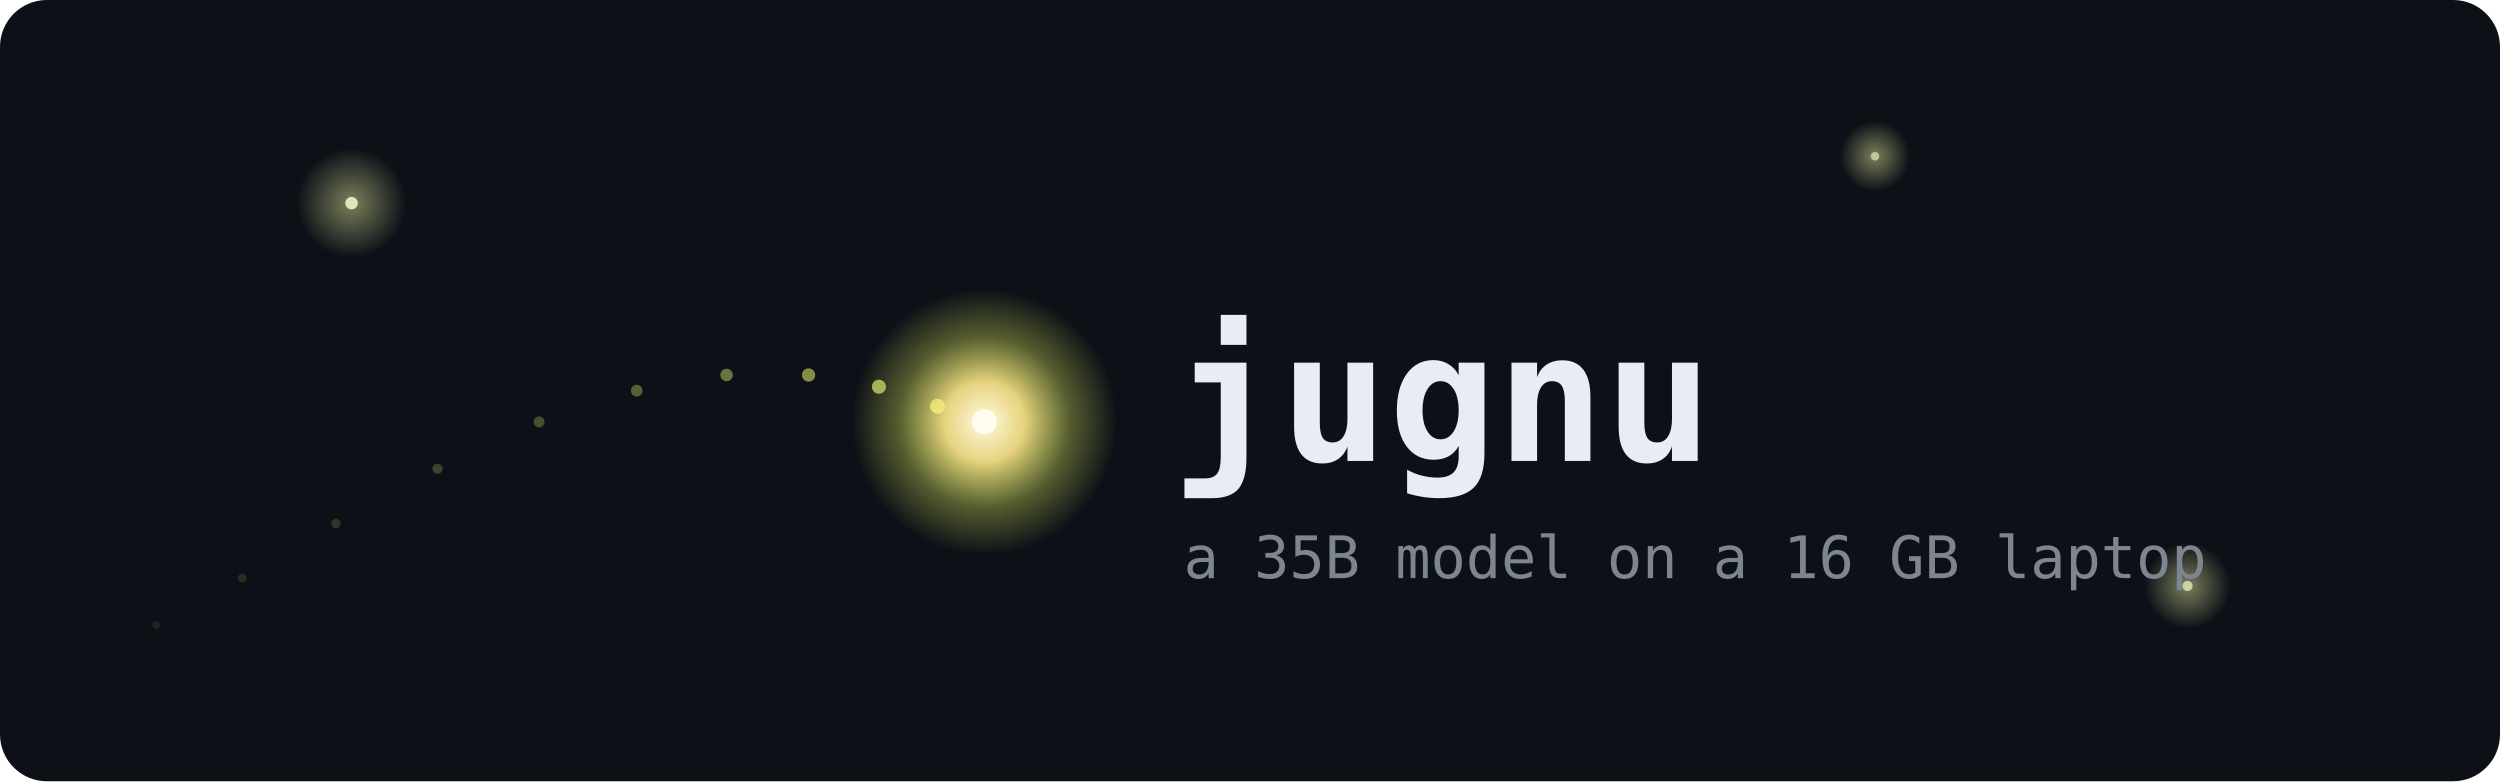
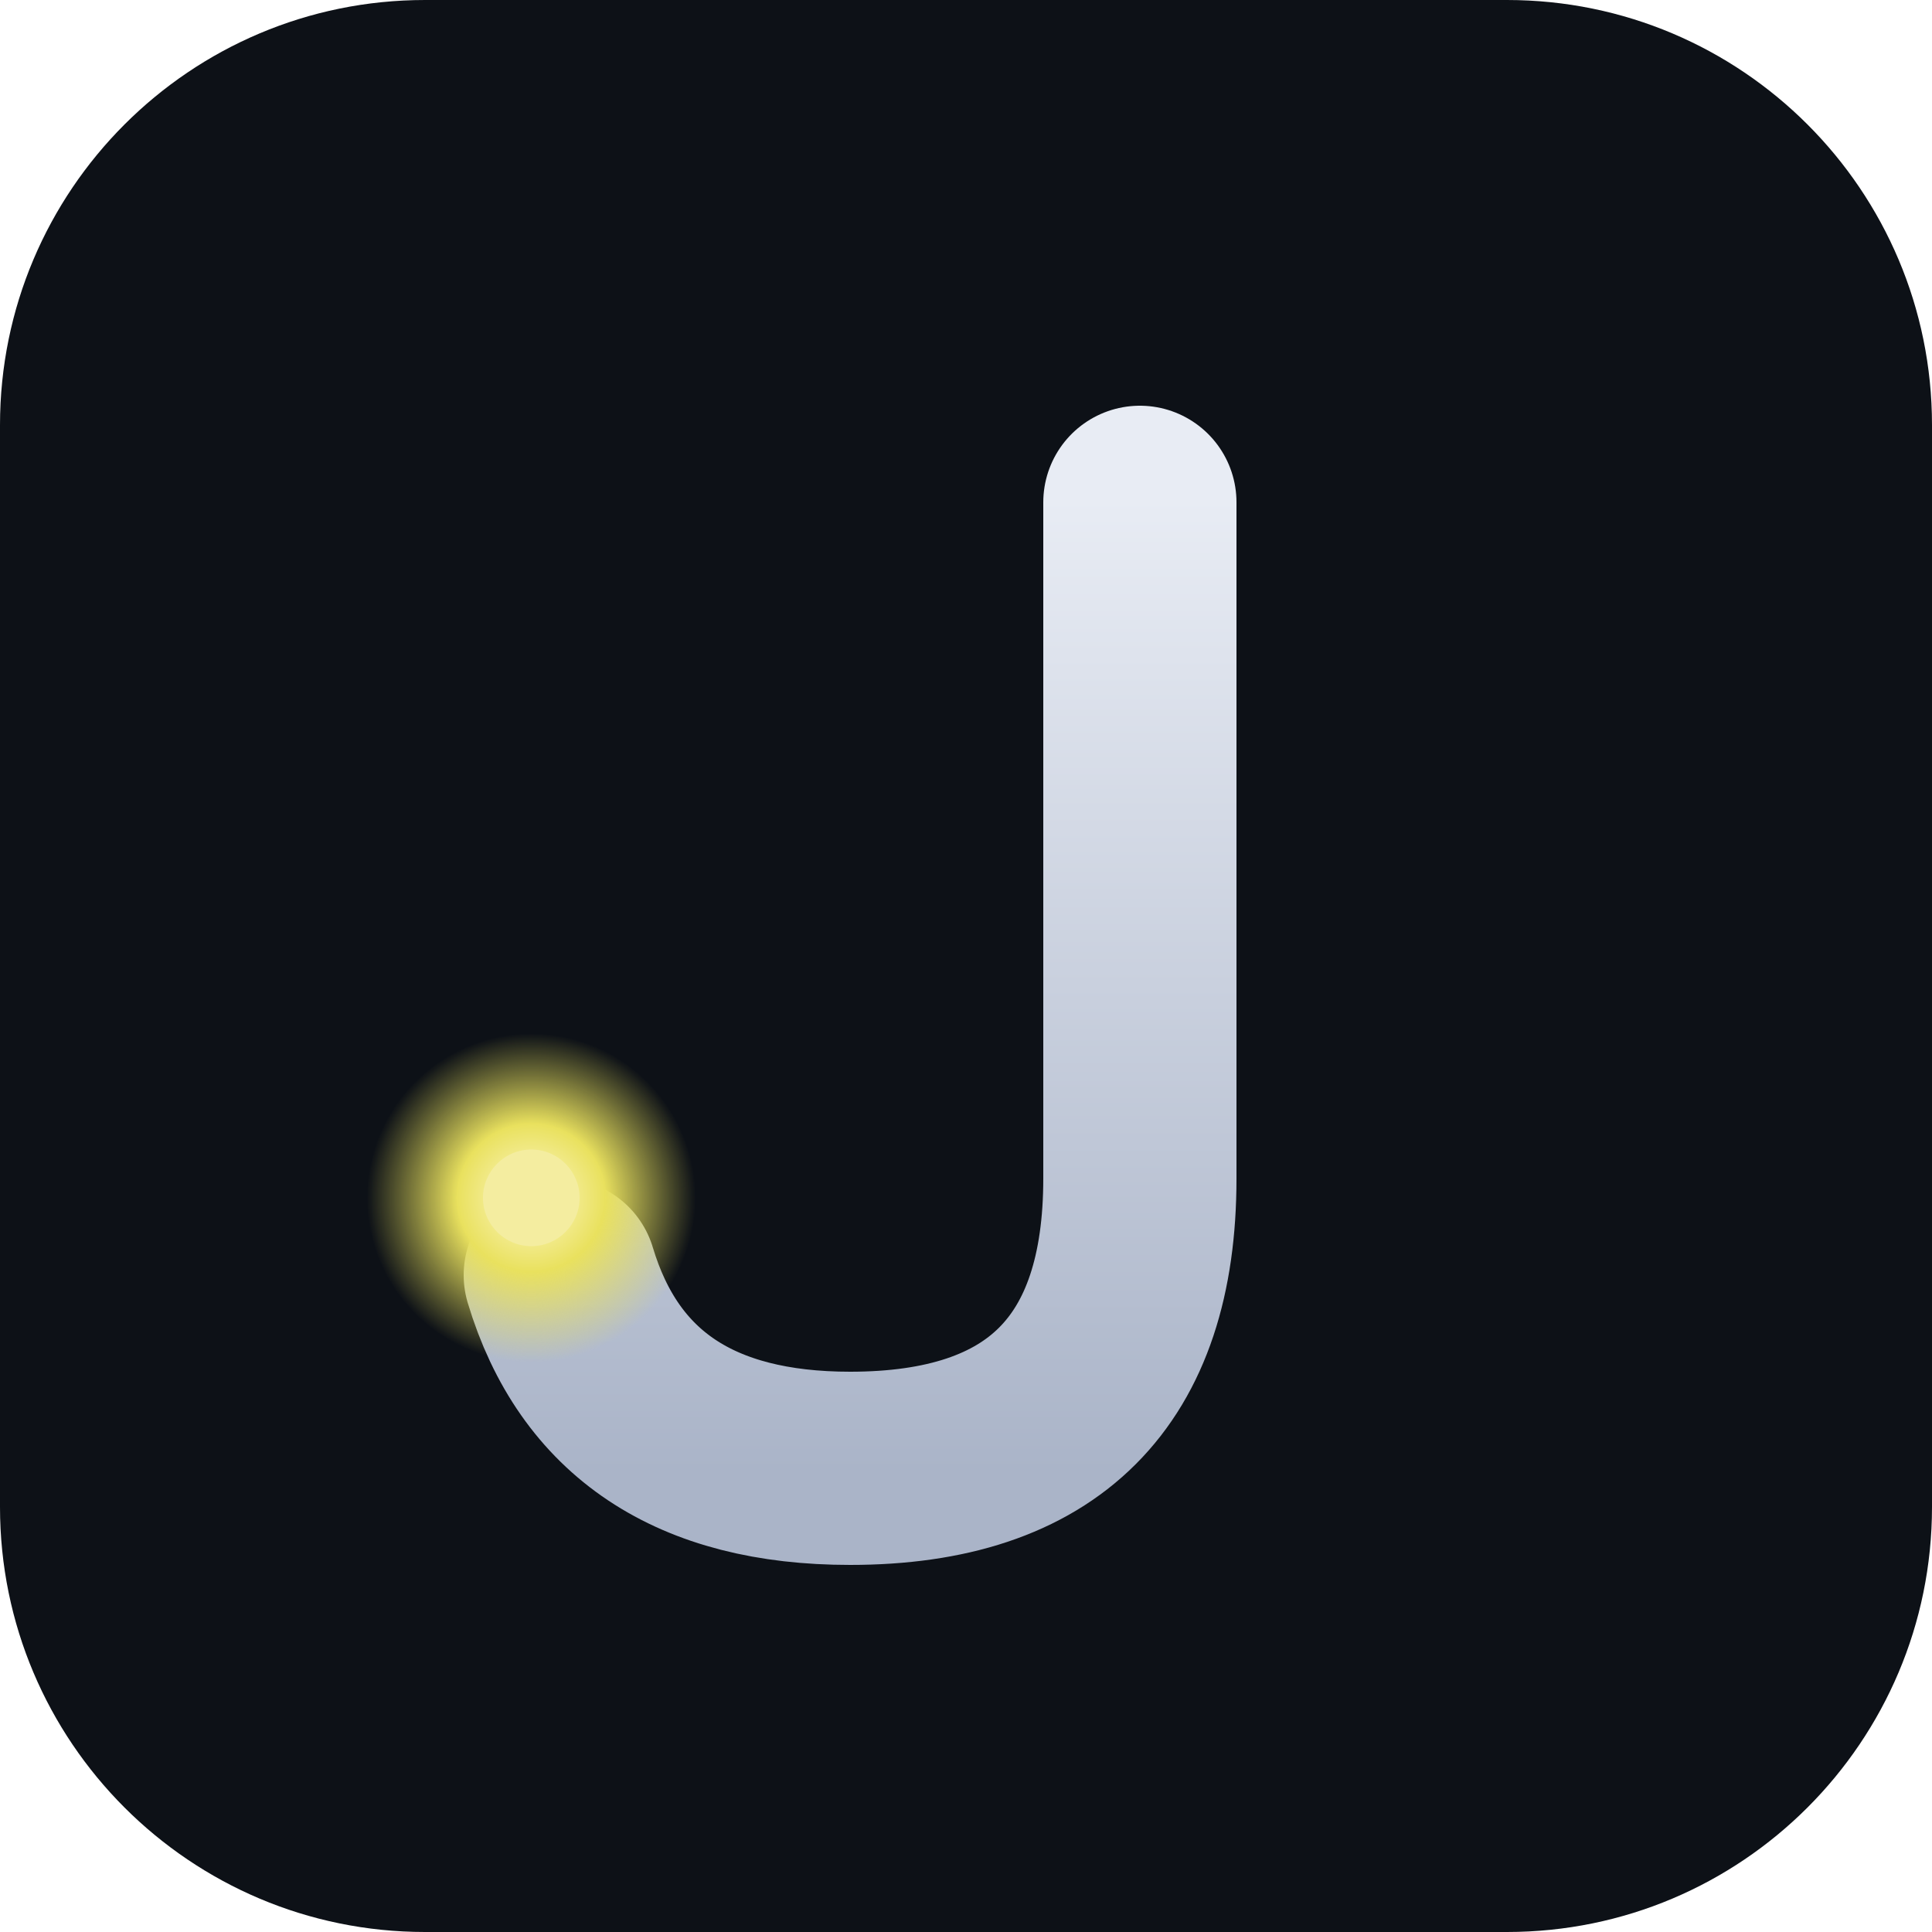
- <svg xmlns="http://www.w3.org/2000/svg" viewBox="0 0 640 200" width="640" height="200" role="img" aria-label="jugnu">
+ <svg xmlns="http://www.w3.org/2000/svg" viewBox="0 0 200 200" width="200" height="200" role="img" aria-label="Jugnu">
  <defs>
-     <radialGradient id="core" cx="50%" cy="50%" r="50%">
-       <stop offset="0%" stop-color="#fffbe6" stop-opacity="1" />
-       <stop offset="30%" stop-color="#ffe98a" stop-opacity="0.9" />
-       <stop offset="65%" stop-color="#d9e75c" stop-opacity="0.35" />
-       <stop offset="100%" stop-color="#d9e75c" stop-opacity="0" />
-     </radialGradient>
-     <radialGradient id="faint" cx="50%" cy="50%" r="50%">
-       <stop offset="0%" stop-color="#e8f0a0" stop-opacity="0.5" />
-       <stop offset="100%" stop-color="#e8f0a0" stop-opacity="0" />
+     <linearGradient id="stem" x1="0" y1="0" x2="0" y2="1">
+       <stop offset="0%" stop-color="#e8ecf4" />
+       <stop offset="100%" stop-color="#aab4c8" />
+     </linearGradient>
+     <radialGradient id="dot" cx="50%" cy="50%" r="50%">
+       <stop offset="0%" stop-color="#fff8d0" />
+       <stop offset="45%" stop-color="#e9e15e" />
+       <stop offset="100%" stop-color="#e9e15e" stop-opacity="0" />
    </radialGradient>
  </defs>
-   <rect width="640" height="200" rx="12" fill="#0d1117" />
-   <circle cx="90" cy="52" r="14" fill="url(#faint)" />
-   <circle cx="90" cy="52" r="1.6" fill="#f4f8c8" opacity="0.85" />
-   <circle cx="560" cy="150" r="11" fill="url(#faint)" />
-   <circle cx="560" cy="150" r="1.3" fill="#f4f8c8" opacity="0.7" />
-   <circle cx="480" cy="40" r="9" fill="url(#faint)" />
-   <circle cx="480" cy="40" r="1.1" fill="#f4f8c8" opacity="0.6" />
-   <g fill="#cfe06a">
-     <circle cx="40" cy="160" r="1.0" opacity="0.10" />
-     <circle cx="62" cy="148" r="1.1" opacity="0.14" />
-     <circle cx="86" cy="134" r="1.2" opacity="0.18" />
-     <circle cx="112" cy="120" r="1.3" opacity="0.24" />
-     <circle cx="138" cy="108" r="1.4" opacity="0.30" />
-     <circle cx="163" cy="100" r="1.5" opacity="0.38" />
-     <circle cx="186" cy="96" r="1.6" opacity="0.48" />
-     <circle cx="207" cy="96" r="1.7" opacity="0.60" />
-     <circle cx="225" cy="99" r="1.8" opacity="0.74" />
-     <circle cx="240" cy="104" r="1.9" opacity="0.88" />
-   </g>
-   <circle cx="252" cy="108" r="34" fill="url(#core)" />
-   <circle cx="252" cy="108" r="3.2" fill="#fffdf0" />
-   <text x="300" y="118" font-family="Menlo, SFMono-Regular, Consolas, monospace" font-size="46" font-weight="700" fill="#e8ecf4">jugnu</text>
-   <text x="303" y="148" font-family="Menlo, SFMono-Regular, Consolas, monospace" font-size="15" fill="#7d8590">a 35B model on a 16 GB laptop</text>
+   <rect width="200" height="200" rx="44" fill="#0d1117" />
+   <path d="M 78 52 L 138 52" stroke="url(#stem)" stroke-width="20" stroke-linecap="round" fill="none" />
+   <path d="M 118 52 L 118 122 Q 118 152 88 152 Q 64 152 58 132" stroke="url(#stem)" stroke-width="20" stroke-linecap="round" fill="none" />
+   <circle cx="55" cy="124" r="17" fill="url(#dot)" />
+   <circle cx="55" cy="124" r="5" fill="#f4eda0" />
</svg>
